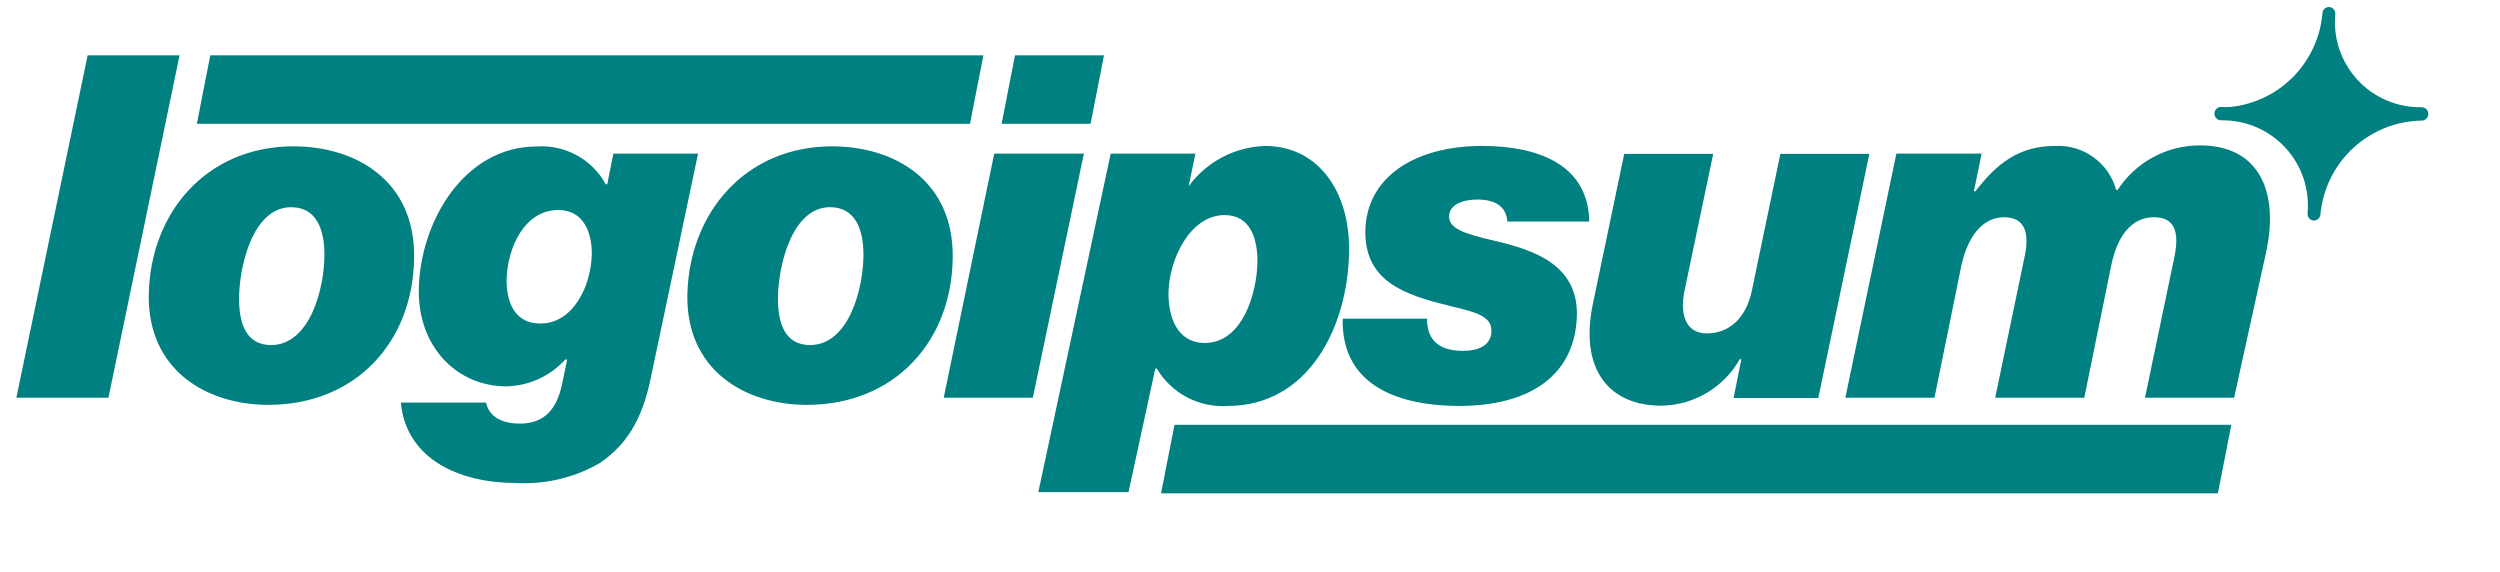
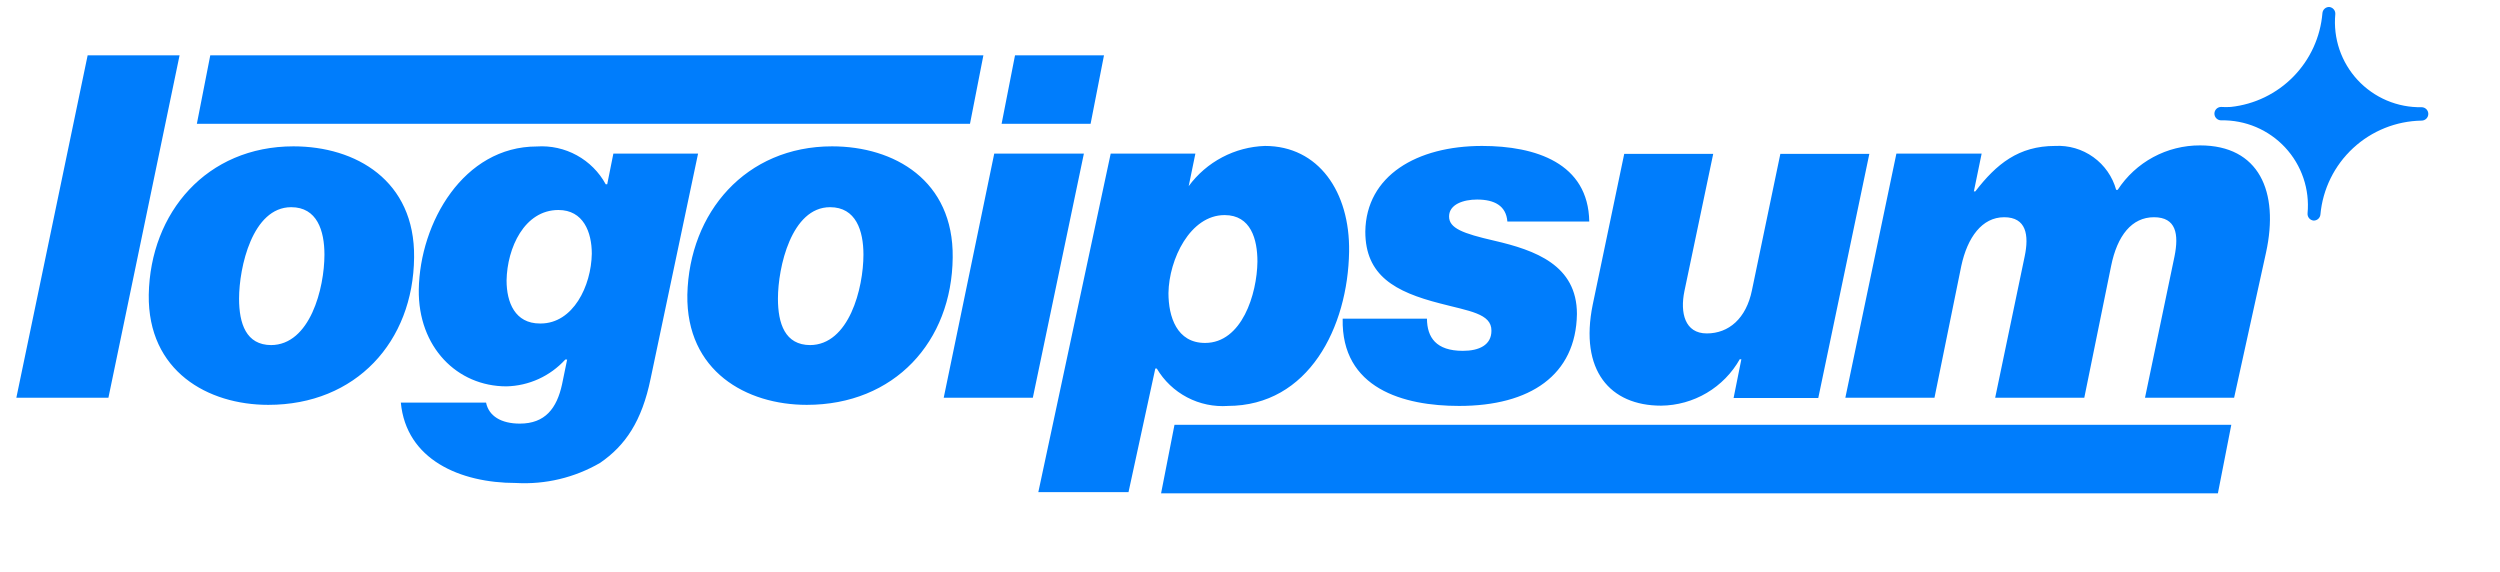
<svg xmlns="http://www.w3.org/2000/svg" id="logo-78" width="175" height="40" viewBox="0 0 175 40" fill="none">
  <path class="ccustom" d="M170.394 7.664L174.568 11.867C174.714 11.983 174.822 12.14 174.878 12.317C174.963 13.351 174.18 13.408 173.38 13.466C173.034 13.491 172.685 13.516 172.402 13.621C170.998 14.001 169.746 14.803 168.815 15.919C167.883 17.035 167.318 18.411 167.195 19.859C167.105 20.027 166.969 20.164 166.802 20.256C166.636 20.347 166.447 20.389 166.257 20.375C166.037 20.356 165.831 20.259 165.675 20.103L164.305 18.724C164.315 18.818 164.315 18.912 164.315 18.987V19.897C164.315 19.954 164.317 20.01 164.31 20.065C164.301 20.127 164.28 20.189 164.231 20.253V20.338C164.231 20.381 164.236 20.421 164.241 20.462C164.251 20.545 164.262 20.631 164.231 20.75C164.201 20.862 164.198 20.992 164.194 21.109C164.193 21.178 164.191 21.242 164.184 21.294C164.174 21.367 164.174 21.445 164.168 21.522C164.162 21.595 164.15 21.667 164.118 21.735C164.074 21.831 164.059 21.922 164.055 22.014C164.052 22.058 164.052 22.103 164.052 22.148L163.996 22.439L161.867 32.589L161.698 33.349L161.632 34.456L160.694 39.249L160.544 40H84.625L84.259 39.634L84.193 39.953H76.069L71.548 35.403L71.979 33.349H69.428L67.842 31.745C65.875 33.178 63.493 33.928 61.06 33.884C58.444 33.987 55.894 33.049 53.968 31.276L51.501 28.79L50.966 31.285C50.901 31.642 50.816 31.979 50.722 32.308L50.638 32.617L50.497 33.068C50.486 33.107 50.47 33.144 50.45 33.18C50.311 33.594 50.145 33.998 49.953 34.39C49.958 34.405 49.958 34.422 49.953 34.437C49.928 34.489 49.9 34.539 49.869 34.587C49.727 34.867 49.571 35.14 49.4 35.403C49.368 35.451 49.34 35.502 49.315 35.553L49.212 35.666C48.983 35.995 48.732 36.308 48.462 36.604C48.387 36.678 48.313 36.748 48.238 36.816C48.161 36.886 48.083 36.955 48.002 37.026L47.795 37.223C47.665 37.331 47.532 37.436 47.396 37.536C47.284 37.619 47.17 37.699 47.054 37.777C45.121 38.922 42.891 39.467 40.647 39.343C37.552 39.343 35.075 38.443 33.508 36.867L29.099 32.43C27.338 33.426 25.344 33.938 23.321 33.912C20.713 33.992 18.178 33.042 16.266 31.266L13.799 28.78L13.002 32.617L12.842 33.377H4.54L0 28.799L0.235 27.692L5.225 3.724L5.375 2.974H13.705L13.921 3.18V2.974H70.047L70.253 3.18V2.974H78.377L82.917 7.552L82.692 8.649L82.448 9.85H84.784L85.15 10.216C86.178 9.613 87.345 9.29 88.537 9.278C89.413 9.26 90.282 9.427 91.09 9.766C91.898 10.105 92.626 10.61 93.227 11.248L93.105 11.107L95.309 13.33C96.651 10.807 99.662 9.278 103.752 9.278C106.923 9.278 109.259 10.084 110.675 11.548L112.27 13.152L112.805 10.572L112.964 9.822H121.097L123.424 12.158L123.752 10.582L123.912 9.831H139.916L140.347 10.263C141.431 9.623 142.672 9.298 143.931 9.325C144.688 9.295 145.442 9.434 146.14 9.73C146.837 10.027 147.46 10.475 147.964 11.041C147.938 11.012 147.913 10.982 147.888 10.953C147.843 10.899 147.798 10.847 147.75 10.798L148.565 11.614C149.275 10.878 150.129 10.296 151.072 9.902C152.016 9.509 153.03 9.312 154.052 9.325C154.595 9.291 155.137 9.337 155.663 9.46L154.775 8.565C154.654 8.435 154.572 8.274 154.539 8.1C154.506 7.926 154.523 7.746 154.587 7.581C154.652 7.417 154.762 7.273 154.905 7.169C155.048 7.064 155.217 7.001 155.394 6.989H156.107C156.299 6.97 156.49 6.942 156.679 6.904C157.676 6.695 158.614 6.266 159.425 5.65C160.237 5.033 160.901 4.244 161.37 3.34C161.411 3.27 161.448 3.198 161.482 3.124V3.077C161.805 2.382 162.001 1.636 162.064 0.872C162.08 0.635 162.187 0.413 162.361 0.251C162.535 0.089 162.764 -0.001 163.002 2.72188e-06H163.077C163.219 0.014 163.357 0.059 163.479 0.134C163.601 0.209 163.704 0.311 163.781 0.432C164.456 1.088 168.208 4.906 168.208 4.906C168.521 5.242 168.498 5.679 168.474 6.12C168.459 6.394 168.444 6.669 168.508 6.923C168.679 6.954 168.852 6.977 169.024 6.993C169.19 7.008 169.356 7.016 169.522 7.017C169.716 7.021 169.905 7.085 170.061 7.201C170.217 7.317 170.334 7.479 170.394 7.664Z" fill="none" />
-   <path d="M42.936 10.751H48.865L45.544 26.501C44.934 29.484 43.771 31.191 42.007 32.401C40.224 33.437 38.175 33.926 36.116 33.809C32.195 33.809 28.433 32.167 28.058 28.18H34.024C34.212 29.118 35.075 29.653 36.388 29.653C38.161 29.653 38.977 28.584 39.343 26.904L39.7 25.169H39.568C39.045 25.744 38.41 26.207 37.702 26.53C36.994 26.852 36.228 27.028 35.45 27.045C31.998 27.045 29.259 24.296 29.315 20.272C29.39 15.582 32.448 10.253 37.58 10.253C38.552 10.188 39.523 10.402 40.377 10.871C41.232 11.34 41.934 12.043 42.401 12.899H42.505L42.936 10.751ZM37.842 22.645C40.122 22.645 41.388 20.019 41.426 17.758C41.426 16.248 40.835 14.7 39.09 14.7C36.707 14.7 35.497 17.355 35.46 19.634C35.46 21.173 36.051 22.645 37.795 22.645M104.4 23.152C104.4 24.156 103.536 24.559 102.401 24.559C100.525 24.559 99.897 23.621 99.887 22.308H93.987C93.884 27.204 98.255 28.415 102.139 28.415C107.101 28.415 110.319 26.266 110.385 21.979C110.385 18.555 107.467 17.514 104.597 16.848C102.392 16.341 101.426 15.976 101.435 15.141C101.445 14.306 102.43 13.968 103.396 13.968C104.606 13.968 105.431 14.4 105.516 15.507H111.248C111.182 11.416 107.495 10.216 103.743 10.216C99.184 10.216 95.628 12.289 95.572 16.21C95.572 19.296 97.655 20.431 100.797 21.238C102.814 21.773 104.418 21.942 104.4 23.152ZM148.236 13.293H148.133C147.878 12.369 147.314 11.56 146.536 11.001C145.758 10.441 144.812 10.164 143.855 10.216C141.304 10.216 139.747 11.482 138.274 13.396H138.171L138.715 10.751H132.748L129.174 27.842H135.413L137.289 18.621C137.72 16.613 138.743 15.206 140.291 15.206C141.839 15.206 142.045 16.445 141.726 17.955L139.662 27.842H145.9L147.777 18.621C148.208 16.482 149.231 15.206 150.778 15.206C152.326 15.206 152.533 16.379 152.214 17.955L150.15 27.842H156.388L158.621 17.683C159.559 13.396 158.124 10.178 154.006 10.178C152.86 10.174 151.732 10.456 150.724 11C149.716 11.544 148.861 12.332 148.236 13.293ZM1.144 27.842H7.589L12.57 3.874H6.135L1.144 27.842ZM20.544 10.244C24.897 10.244 29.052 12.627 28.987 18.021C28.93 23.921 24.916 28.34 18.78 28.34C14.559 28.34 10.338 25.994 10.413 20.628C10.516 14.869 14.475 10.244 20.544 10.244ZM18.959 24.156C21.707 24.156 22.711 20.169 22.711 17.824C22.711 16.145 22.195 14.503 20.384 14.503C17.664 14.503 16.735 18.724 16.735 20.901C16.735 22.645 17.223 24.156 18.996 24.156M14.719 3.874L13.78 8.668H67.899L68.837 3.874H14.719ZM58.246 10.244C62.598 10.244 66.754 12.627 66.689 18.021C66.632 23.921 62.608 28.34 56.473 28.34C52.251 28.34 48.03 25.994 48.114 20.628C48.246 14.869 52.204 10.244 58.246 10.244ZM56.688 24.156C59.437 24.156 60.441 20.169 60.441 17.824C60.441 16.145 59.916 14.503 58.105 14.503C55.394 14.503 54.456 18.724 54.456 20.901C54.456 22.645 54.944 24.156 56.726 24.156M71.051 3.874L70.112 8.668H76.341L77.279 3.874H71.051ZM66.06 27.842H72.298L75.872 10.751H69.597L66.06 27.842ZM85.966 28.415C84.973 28.485 83.98 28.278 83.099 27.815C82.217 27.353 81.482 26.654 80.975 25.797H80.872L78.996 34.447H72.683L77.749 10.751H83.677L83.208 13.03C83.827 12.188 84.629 11.497 85.554 11.01C86.478 10.522 87.501 10.251 88.546 10.216C92.298 10.216 94.503 13.433 94.437 17.617C94.353 22.88 91.623 28.415 85.929 28.415H85.966ZM85.722 15.056C83.311 15.056 81.829 18.143 81.792 20.516C81.792 22.167 82.373 24.006 84.353 24.006C86.932 24.006 87.992 20.591 88.02 18.311C88.02 16.764 87.57 15.056 85.722 15.056ZM121.792 25.15H121.895L121.351 27.861H127.279L130.854 10.769H124.625L122.636 20.319C122.233 22.298 121.013 23.34 119.475 23.34C117.936 23.34 117.598 21.895 117.908 20.385L119.925 10.769H113.696L111.491 21.323C110.553 25.919 112.692 28.396 116.276 28.396C117.401 28.385 118.504 28.077 119.472 27.504C120.44 26.931 121.241 26.113 121.792 25.131V25.15ZM155.253 34.531L156.191 29.737H82.214L81.276 34.531H155.253Z" fill="Teal" />
-   <path d="M161.96 15.441C161.899 15.436 161.839 15.419 161.784 15.391C161.728 15.363 161.679 15.325 161.639 15.277C161.599 15.23 161.569 15.176 161.55 15.117C161.531 15.058 161.524 14.996 161.529 14.934C161.607 14.099 161.508 13.256 161.238 12.462C160.968 11.668 160.533 10.939 159.961 10.324C159.39 9.71 158.695 9.223 157.923 8.895C157.15 8.568 156.317 8.407 155.478 8.424C155.354 8.424 155.235 8.375 155.147 8.287C155.059 8.199 155.009 8.079 155.009 7.955C155.009 7.831 155.059 7.711 155.147 7.623C155.235 7.535 155.354 7.486 155.478 7.486C155.703 7.5 155.929 7.5 156.154 7.486C157.82 7.308 159.372 6.556 160.543 5.357C161.715 4.159 162.431 2.589 162.57 0.919C162.58 0.802 162.633 0.692 162.72 0.612C162.807 0.532 162.921 0.487 163.039 0.488C163.101 0.493 163.161 0.509 163.216 0.538C163.271 0.566 163.32 0.604 163.36 0.651C163.401 0.698 163.431 0.753 163.45 0.812C163.469 0.871 163.476 0.933 163.471 0.994C163.393 1.829 163.492 2.671 163.761 3.465C164.031 4.258 164.465 4.986 165.035 5.601C165.606 6.215 166.299 6.702 167.07 7.031C167.842 7.359 168.674 7.52 169.512 7.505C169.636 7.505 169.756 7.554 169.844 7.642C169.932 7.73 169.981 7.849 169.981 7.974C169.981 8.098 169.932 8.217 169.844 8.305C169.756 8.393 169.636 8.443 169.512 8.443C167.73 8.472 166.021 9.159 164.714 10.371C163.407 11.583 162.593 13.235 162.43 15.009C162.42 15.127 162.367 15.237 162.28 15.317C162.193 15.397 162.079 15.441 161.96 15.441Z" fill="Teal" />
+   <path d="M42.936 10.751H48.865L45.544 26.501C44.934 29.484 43.771 31.191 42.007 32.401C40.224 33.437 38.175 33.926 36.116 33.809C32.195 33.809 28.433 32.167 28.058 28.18H34.024C34.212 29.118 35.075 29.653 36.388 29.653C38.161 29.653 38.977 28.584 39.343 26.904L39.7 25.169H39.568C39.045 25.744 38.41 26.207 37.702 26.53C36.994 26.852 36.228 27.028 35.45 27.045C31.998 27.045 29.259 24.296 29.315 20.272C29.39 15.582 32.448 10.253 37.58 10.253C38.552 10.188 39.523 10.402 40.377 10.871C41.232 11.34 41.934 12.043 42.401 12.899H42.505L42.936 10.751ZM37.842 22.645C40.122 22.645 41.388 20.019 41.426 17.758C41.426 16.248 40.835 14.7 39.09 14.7C36.707 14.7 35.497 17.355 35.46 19.634C35.46 21.173 36.051 22.645 37.795 22.645M104.4 23.152C104.4 24.156 103.536 24.559 102.401 24.559C100.525 24.559 99.897 23.621 99.887 22.308H93.987C93.884 27.204 98.255 28.415 102.139 28.415C107.101 28.415 110.319 26.266 110.385 21.979C110.385 18.555 107.467 17.514 104.597 16.848C102.392 16.341 101.426 15.976 101.435 15.141C101.445 14.306 102.43 13.968 103.396 13.968C104.606 13.968 105.431 14.4 105.516 15.507H111.248C111.182 11.416 107.495 10.216 103.743 10.216C99.184 10.216 95.628 12.289 95.572 16.21C95.572 19.296 97.655 20.431 100.797 21.238C102.814 21.773 104.418 21.942 104.4 23.152ZM148.236 13.293H148.133C147.878 12.369 147.314 11.56 146.536 11.001C145.758 10.441 144.812 10.164 143.855 10.216C141.304 10.216 139.747 11.482 138.274 13.396H138.171L138.715 10.751H132.748L129.174 27.842H135.413L137.289 18.621C137.72 16.613 138.743 15.206 140.291 15.206C141.839 15.206 142.045 16.445 141.726 17.955L139.662 27.842H145.9L147.777 18.621C148.208 16.482 149.231 15.206 150.778 15.206C152.326 15.206 152.533 16.379 152.214 17.955L150.15 27.842H156.388L158.621 17.683C159.559 13.396 158.124 10.178 154.006 10.178C152.86 10.174 151.732 10.456 150.724 11C149.716 11.544 148.861 12.332 148.236 13.293ZM1.144 27.842H7.589L12.57 3.874H6.135L1.144 27.842ZM20.544 10.244C24.897 10.244 29.052 12.627 28.987 18.021C28.93 23.921 24.916 28.34 18.78 28.34C14.559 28.34 10.338 25.994 10.413 20.628C10.516 14.869 14.475 10.244 20.544 10.244ZM18.959 24.156C21.707 24.156 22.711 20.169 22.711 17.824C22.711 16.145 22.195 14.503 20.384 14.503C17.664 14.503 16.735 18.724 16.735 20.901C16.735 22.645 17.223 24.156 18.996 24.156M14.719 3.874L13.78 8.668H67.899L68.837 3.874H14.719ZM58.246 10.244C62.598 10.244 66.754 12.627 66.689 18.021C66.632 23.921 62.608 28.34 56.473 28.34C52.251 28.34 48.03 25.994 48.114 20.628C48.246 14.869 52.204 10.244 58.246 10.244ZM56.688 24.156C59.437 24.156 60.441 20.169 60.441 17.824C60.441 16.145 59.916 14.503 58.105 14.503C55.394 14.503 54.456 18.724 54.456 20.901C54.456 22.645 54.944 24.156 56.726 24.156M71.051 3.874L70.112 8.668H76.341L77.279 3.874H71.051ZM66.06 27.842H72.298L75.872 10.751H69.597L66.06 27.842ZM85.966 28.415C84.973 28.485 83.98 28.278 83.099 27.815C82.217 27.353 81.482 26.654 80.975 25.797H80.872L78.996 34.447H72.683L77.749 10.751H83.677L83.208 13.03C83.827 12.188 84.629 11.497 85.554 11.01C86.478 10.522 87.501 10.251 88.546 10.216C92.298 10.216 94.503 13.433 94.437 17.617C94.353 22.88 91.623 28.415 85.929 28.415H85.966ZM85.722 15.056C83.311 15.056 81.829 18.143 81.792 20.516C81.792 22.167 82.373 24.006 84.353 24.006C86.932 24.006 87.992 20.591 88.02 18.311C88.02 16.764 87.57 15.056 85.722 15.056ZM121.792 25.15H121.895L121.351 27.861H127.279L130.854 10.769H124.625L122.636 20.319C122.233 22.298 121.013 23.34 119.475 23.34C117.936 23.34 117.598 21.895 117.908 20.385L119.925 10.769H113.696L111.491 21.323C110.553 25.919 112.692 28.396 116.276 28.396C117.401 28.385 118.504 28.077 119.472 27.504C120.44 26.931 121.241 26.113 121.792 25.131V25.15ZM155.253 34.531L156.191 29.737H82.214L81.276 34.531H155.253Z" fill="#007dfc" />
+   <path d="M161.96 15.441C161.899 15.436 161.839 15.419 161.784 15.391C161.728 15.363 161.679 15.325 161.639 15.277C161.599 15.23 161.569 15.176 161.55 15.117C161.531 15.058 161.524 14.996 161.529 14.934C161.607 14.099 161.508 13.256 161.238 12.462C160.968 11.668 160.533 10.939 159.961 10.324C159.39 9.71 158.695 9.223 157.923 8.895C157.15 8.568 156.317 8.407 155.478 8.424C155.354 8.424 155.235 8.375 155.147 8.287C155.059 8.199 155.009 8.079 155.009 7.955C155.009 7.831 155.059 7.711 155.147 7.623C155.235 7.535 155.354 7.486 155.478 7.486C155.703 7.5 155.929 7.5 156.154 7.486C157.82 7.308 159.372 6.556 160.543 5.357C161.715 4.159 162.431 2.589 162.57 0.919C162.58 0.802 162.633 0.692 162.72 0.612C162.807 0.532 162.921 0.487 163.039 0.488C163.101 0.493 163.161 0.509 163.216 0.538C163.271 0.566 163.32 0.604 163.36 0.651C163.401 0.698 163.431 0.753 163.45 0.812C163.469 0.871 163.476 0.933 163.471 0.994C163.393 1.829 163.492 2.671 163.761 3.465C164.031 4.258 164.465 4.986 165.035 5.601C165.606 6.215 166.299 6.702 167.07 7.031C167.842 7.359 168.674 7.52 169.512 7.505C169.636 7.505 169.756 7.554 169.844 7.642C169.932 7.73 169.981 7.849 169.981 7.974C169.981 8.098 169.932 8.217 169.844 8.305C169.756 8.393 169.636 8.443 169.512 8.443C167.73 8.472 166.021 9.159 164.714 10.371C163.407 11.583 162.593 13.235 162.43 15.009C162.42 15.127 162.367 15.237 162.28 15.317C162.193 15.397 162.079 15.441 161.96 15.441Z" fill="#007dfc" />
</svg>
